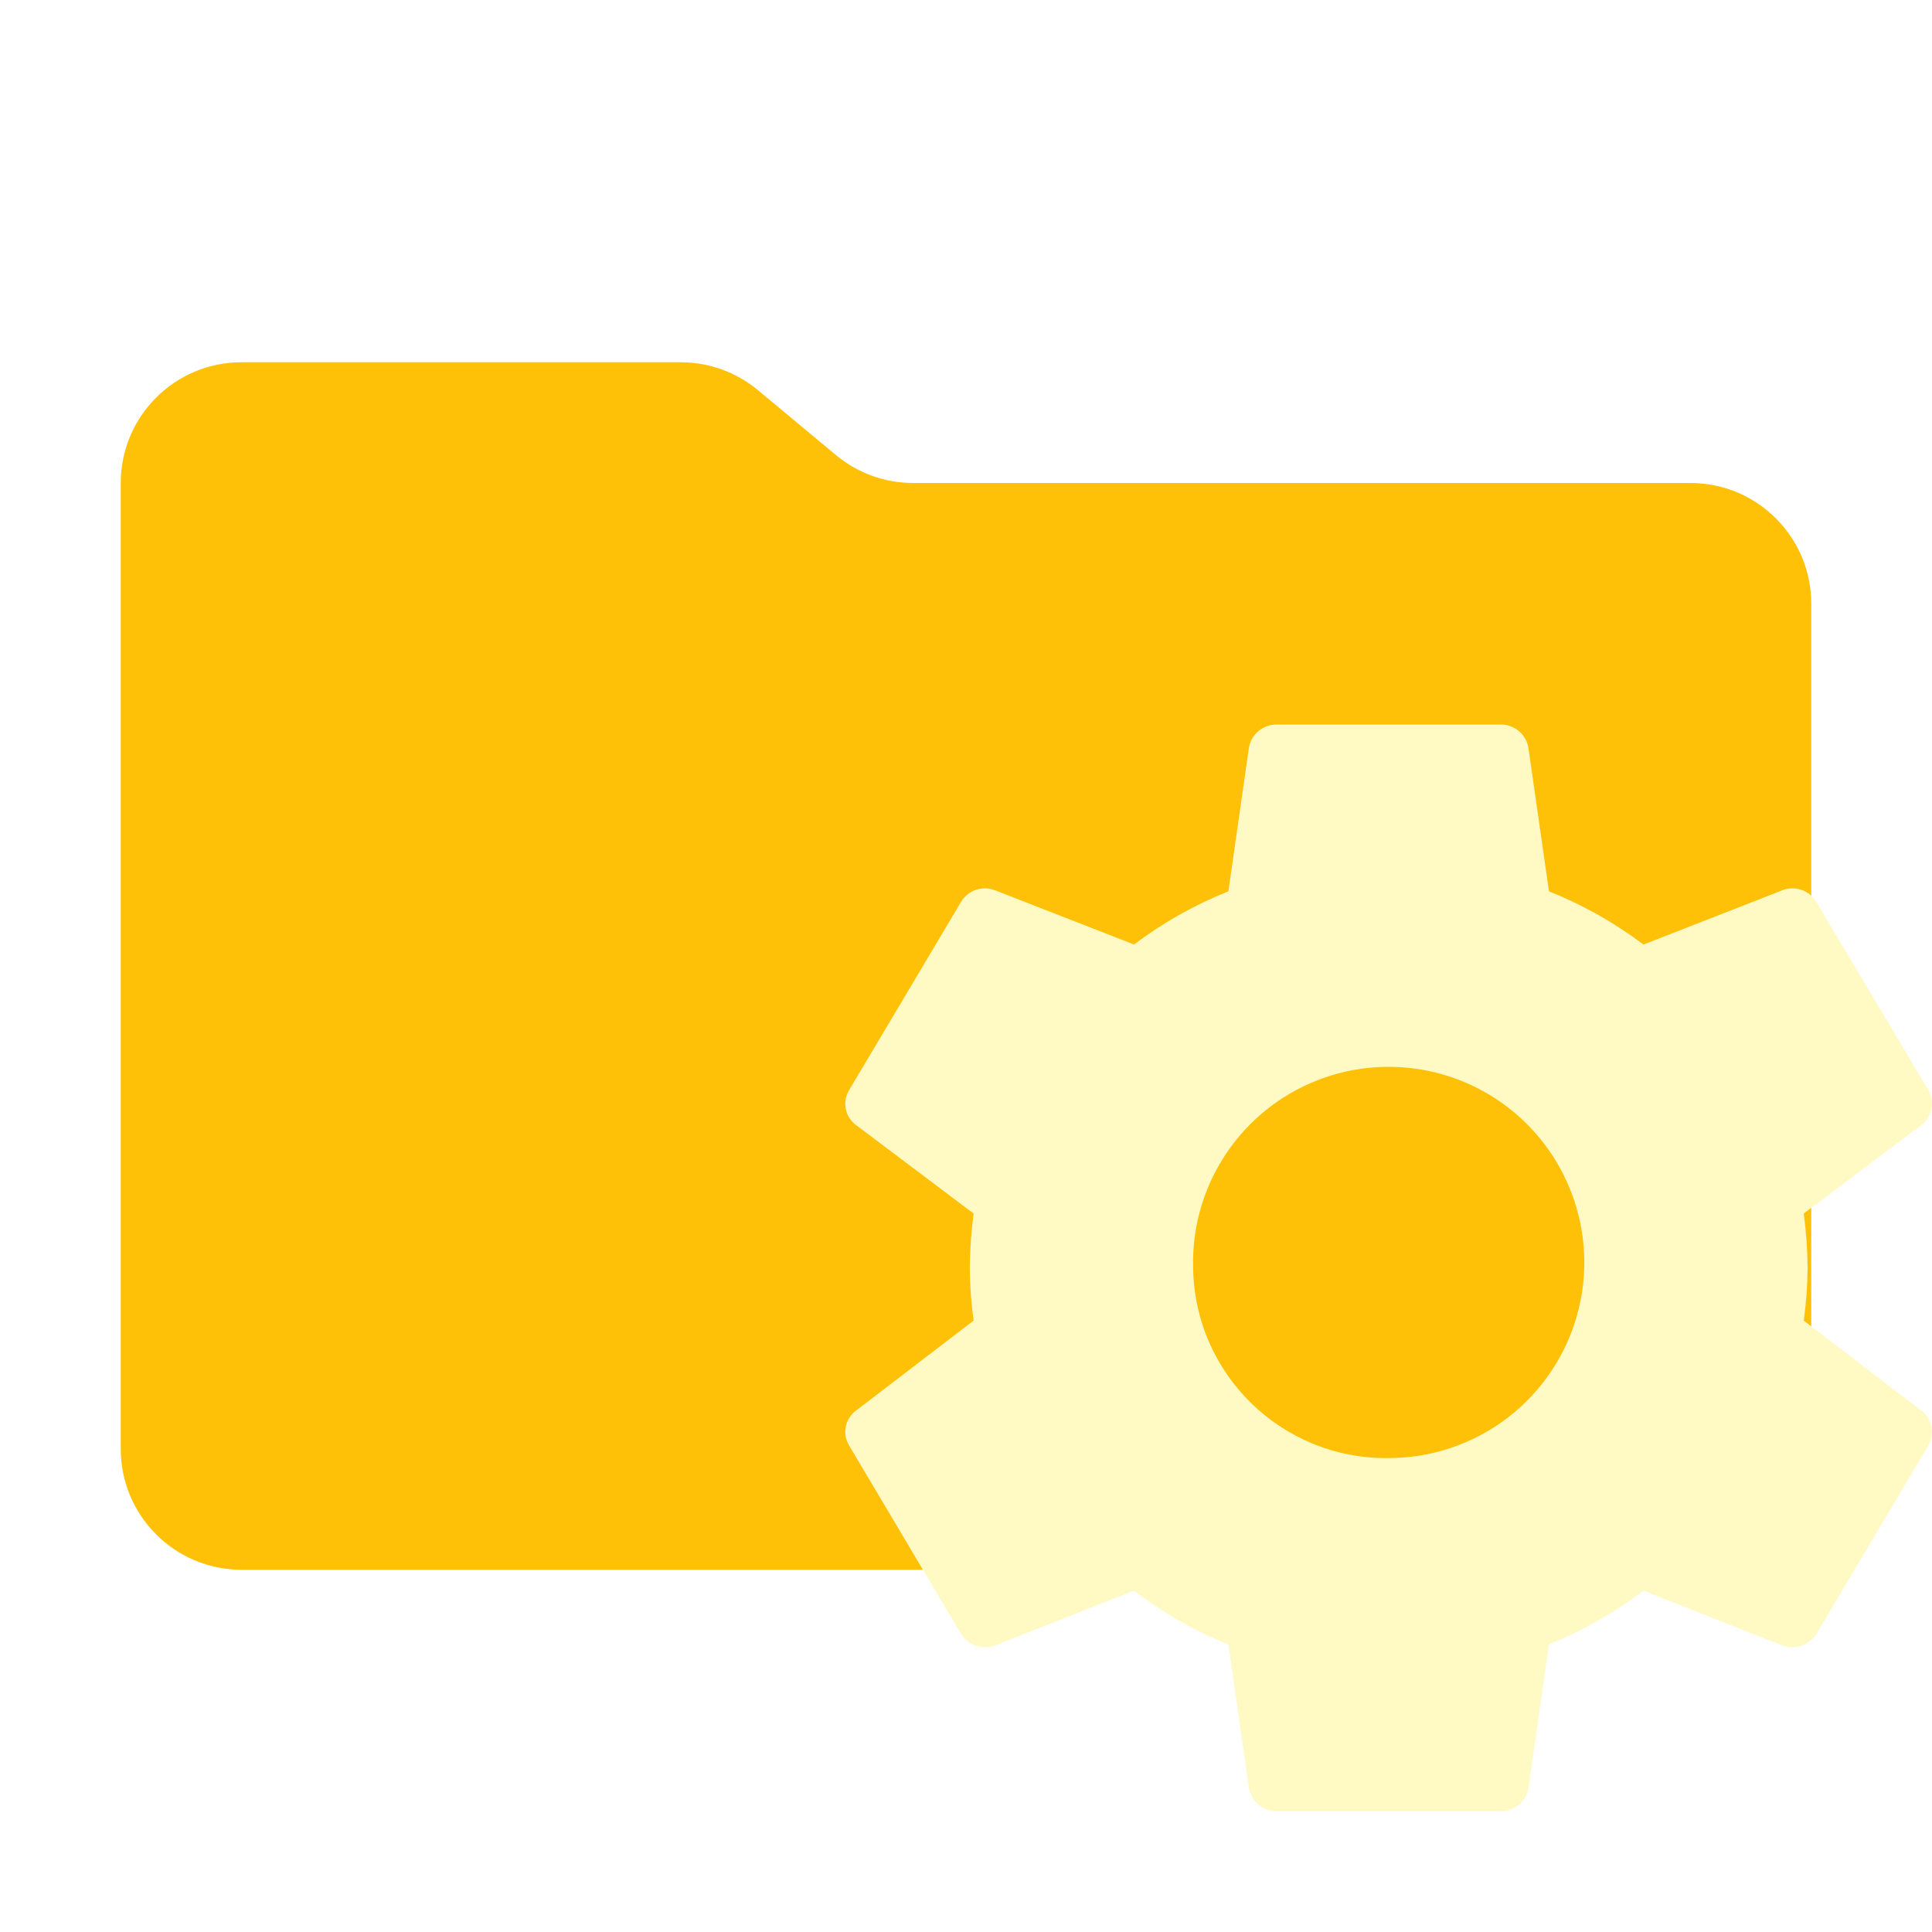
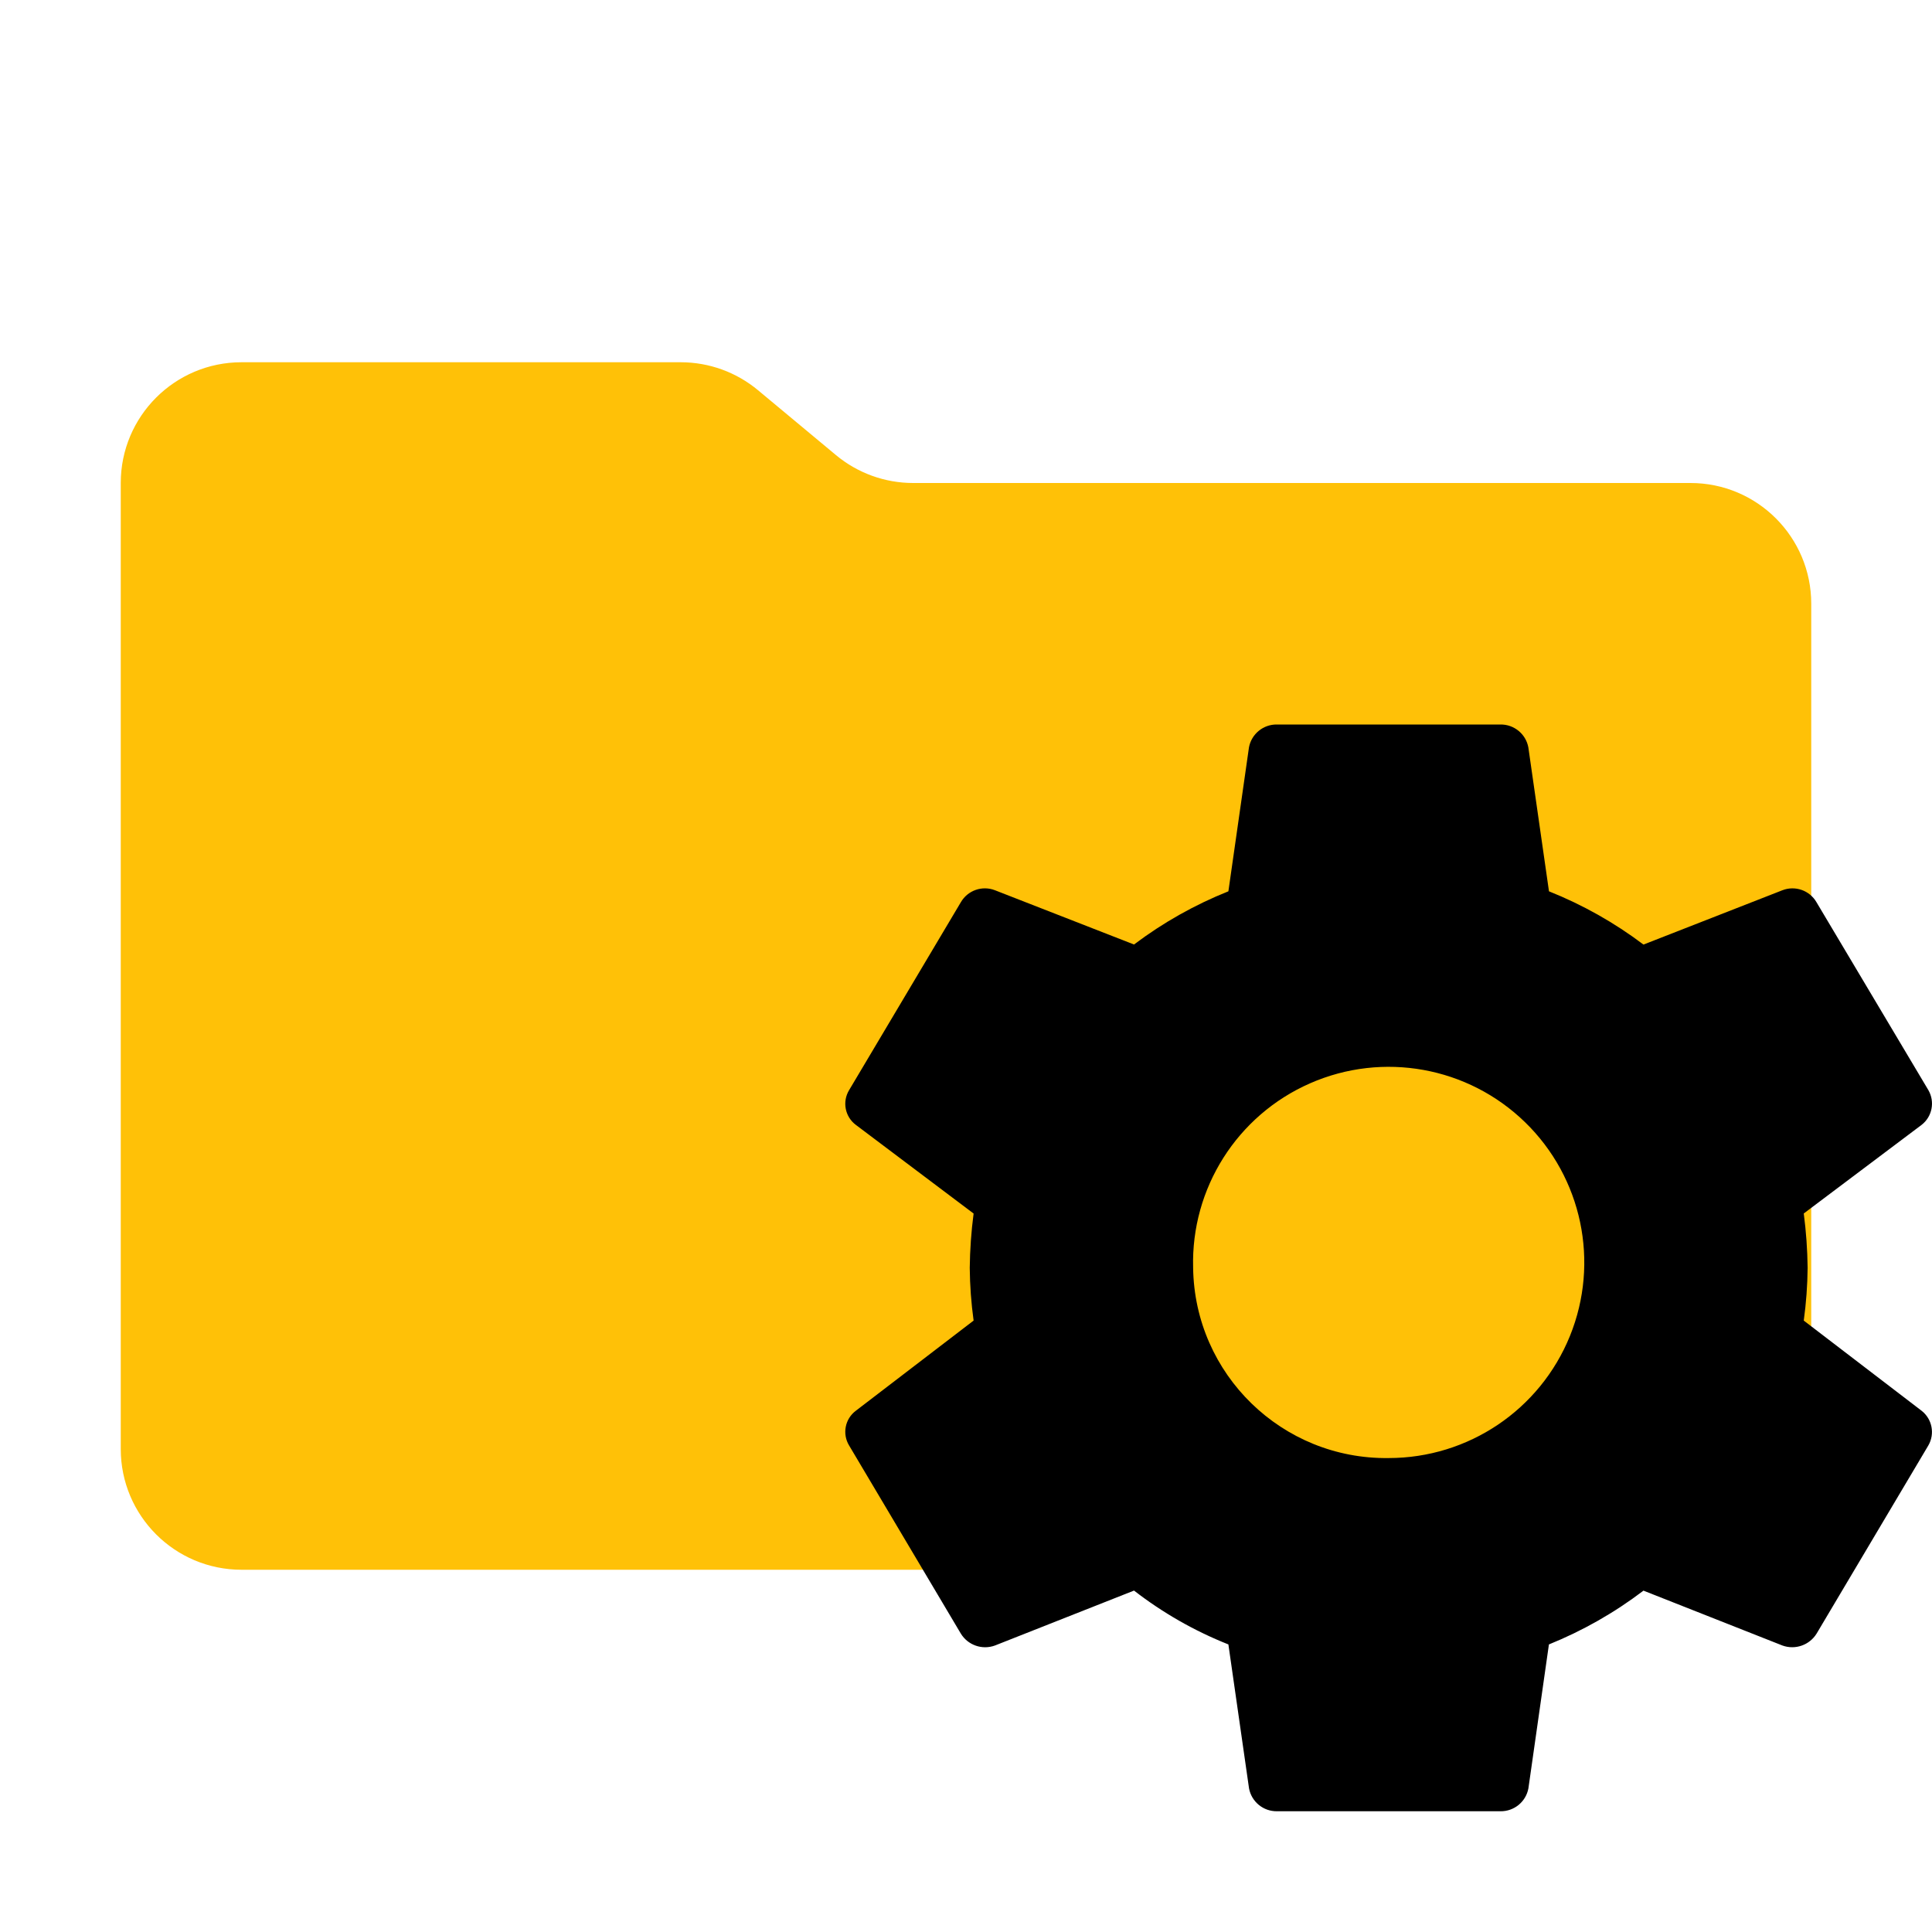
<svg xmlns="http://www.w3.org/2000/svg" viewBox="0 0 32 32">
  <path fill="#ffc107" d="m13.844 7.536-1.288-1.072A2 2 0 0 0 11.276 6H4a2 2 0 0 0-2 2v16a2 2 0 0 0 2 2h24a2 2 0 0 0 2-2V10a2 2 0 0 0-2-2H15.124a2 2 0 0 1-1.28-.464Z" />
-   <path fill="#fff9c4" d="M23.001 24.15A3.195 3.195 0 0 1 19.762 21a3.24 3.24 0 1 1 3.239 3.15m6.875-2.277a6.901 6.901 0 0 0 .064-.874 7.596 7.596 0 0 0-.064-.9l1.951-1.467a.446.446 0 0 0 .113-.576l-1.853-3.112a.46.46 0 0 0-.564-.199l-2.302.9a6.754 6.754 0 0 0-1.565-.882l-.342-2.385A.464.464 0 0 0 24.85 12h-3.7a.464.464 0 0 0-.463.378l-.341 2.385a6.755 6.755 0 0 0-1.563.881l-2.304-.899a.46.46 0 0 0-.564.198l-1.851 3.113a.436.436 0 0 0 .112.576l1.95 1.468a7.6 7.6 0 0 0-.064.9 6.883 6.883 0 0 0 .064.873l-1.95 1.493a.436.436 0 0 0-.112.576l1.85 3.115a.472.472 0 0 0 .565.198l2.304-.91a6.425 6.425 0 0 0 1.563.892l.342 2.385a.464.464 0 0 0 .463.378h3.7a.464.464 0 0 0 .464-.378l.34-2.385a6.784 6.784 0 0 0 1.566-.891l2.302.909a.475.475 0 0 0 .566-.198l1.85-3.115a.446.446 0 0 0-.112-.576Z" />
+   <path fill="#FAFAFA9c4" d="M23.001 24.15A3.195 3.195 0 0 1 19.762 21a3.24 3.24 0 1 1 3.239 3.15m6.875-2.277a6.901 6.901 0 0 0 .064-.874 7.596 7.596 0 0 0-.064-.9l1.951-1.467a.446.446 0 0 0 .113-.576l-1.853-3.112a.46.46 0 0 0-.564-.199l-2.302.9a6.754 6.754 0 0 0-1.565-.882l-.342-2.385A.464.464 0 0 0 24.85 12h-3.7a.464.464 0 0 0-.463.378l-.341 2.385a6.755 6.755 0 0 0-1.563.881l-2.304-.899a.46.46 0 0 0-.564.198l-1.851 3.113a.436.436 0 0 0 .112.576l1.95 1.468a7.6 7.6 0 0 0-.064.9 6.883 6.883 0 0 0 .064.873l-1.95 1.493a.436.436 0 0 0-.112.576l1.85 3.115a.472.472 0 0 0 .565.198l2.304-.91a6.425 6.425 0 0 0 1.563.892l.342 2.385a.464.464 0 0 0 .463.378h3.7a.464.464 0 0 0 .464-.378l.34-2.385a6.784 6.784 0 0 0 1.566-.891l2.302.909a.475.475 0 0 0 .566-.198l1.85-3.115a.446.446 0 0 0-.112-.576Z" />
</svg>
